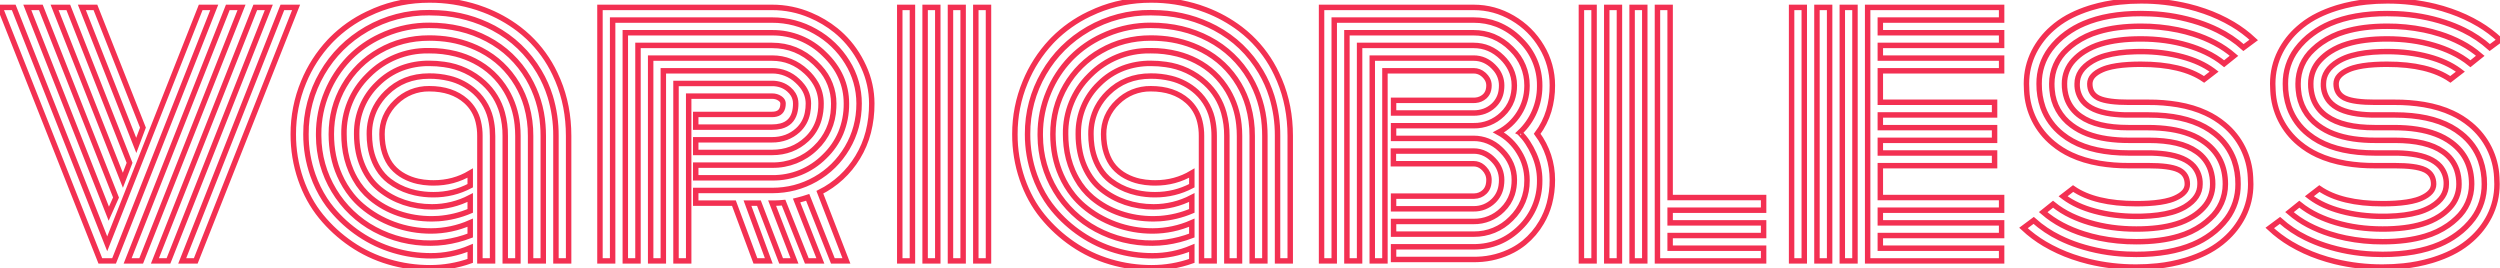
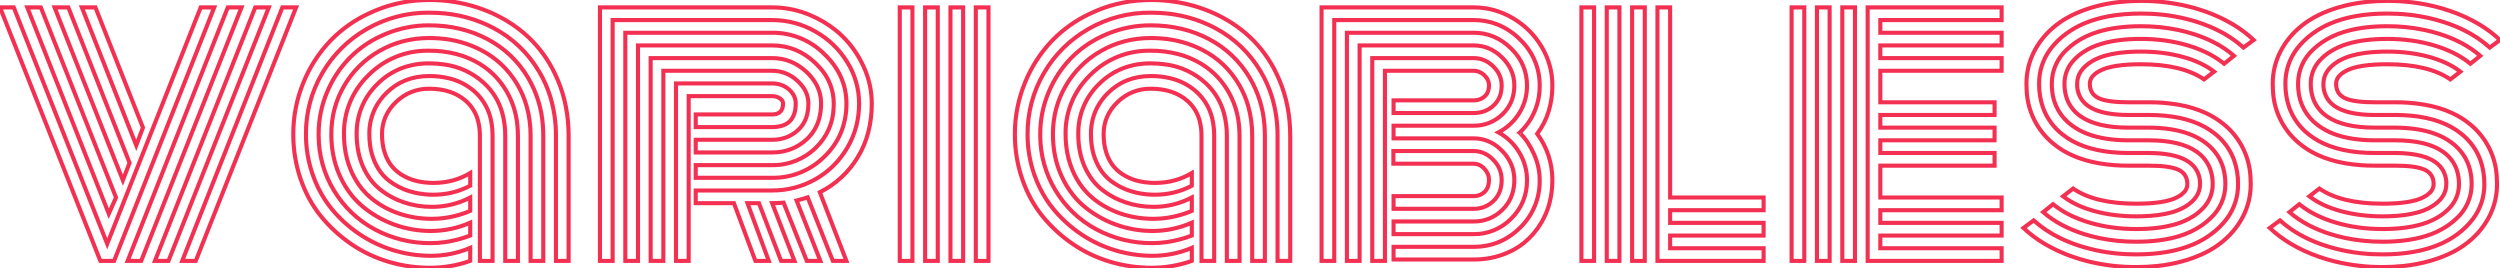
- <svg xmlns="http://www.w3.org/2000/svg" width="693.408" height="74.268" viewBox="0 0 693.408 74.268">
-   <g id="svgGroup" stroke-linecap="round" fill-rule="evenodd" font-size="9pt" stroke="#000" stroke-width="0.25mm" fill="none" style="stroke:#F33052;stroke-width:0.4mm;fill:none">
+ <svg xmlns="http://www.w3.org/2000/svg" viewBox="0 0 693.408 74.268">
+   <g id="svgGroup" stroke-linecap="round" fill-rule="evenodd" font-size="9pt" stroke="#000" stroke-width="0.25mm" fill="none" style="stroke:#F33052;stroke-width:0.3mm;fill:none">
    <path d="M 521.533 45.948 L 521.533 54.786 L 555.176 54.786 L 555.176 58.301 L 521.533 58.301 L 521.533 61.817 L 555.176 61.817 L 555.176 65.333 L 521.533 65.333 L 521.533 68.848 L 555.176 68.848 L 555.176 72.364 L 518.018 72.364 L 518.018 2.051 L 555.176 2.051 L 555.176 5.567 L 521.533 5.567 L 521.533 9.083 L 555.176 9.083 L 555.176 12.598 L 521.533 12.598 L 521.533 16.114 L 555.176 16.114 L 555.176 19.63 L 521.533 19.63 L 521.533 28.37 L 553.223 28.37 L 553.223 31.885 L 521.533 31.885 L 521.533 35.401 L 553.223 35.401 L 553.223 38.917 L 521.533 38.917 L 521.533 42.432 L 553.223 42.432 L 553.223 45.948 L 521.533 45.948 Z M 192.969 56.348 L 192.969 52.833 L 214.16 52.833 Q 220.654 52.833 226.172 49.708 Q 231.689 46.583 234.985 41.016 Q 238.281 35.45 238.281 28.712 A 21.561 21.561 0 0 0 235.01 17.261 A 24.206 24.206 0 0 0 226.147 8.741 A 23.89 23.89 0 0 0 214.16 5.567 L 169.922 5.567 L 169.922 72.364 L 166.406 72.364 L 166.406 2.051 L 214.16 2.051 A 26.839 26.839 0 0 1 224.78 4.224 A 29.412 29.412 0 0 1 231.841 8.433 A 26.966 26.966 0 0 1 233.594 9.986 Q 237.305 13.575 239.551 18.507 A 24.364 24.364 0 0 1 241.797 28.712 A 31.531 31.531 0 0 1 240.836 36.655 A 25.531 25.531 0 0 1 237.891 43.629 A 25.625 25.625 0 0 1 227.393 53.321 L 234.766 72.364 L 231.006 72.364 L 224.023 54.737 A 33.624 33.624 0 0 1 222.786 55.122 Q 222.148 55.307 221.433 55.492 A 58.595 58.595 0 0 1 220.947 55.616 L 227.539 72.364 L 223.779 72.364 L 217.334 56.202 A 31.906 31.906 0 0 1 214.981 56.339 A 36.406 36.406 0 0 1 214.16 56.348 L 220.361 72.364 L 216.65 72.364 L 210.498 56.348 L 207.324 56.348 L 213.232 72.364 L 209.521 72.364 L 203.564 56.348 L 192.969 56.348 Z M 421.631 36.817 L 421.533 36.768 A 17.538 17.538 0 0 0 427.048 24.043 A 21.348 21.348 0 0 0 427.051 23.682 A 17.281 17.281 0 0 0 421.78 11.137 A 22.409 22.409 0 0 0 421.606 10.963 A 18.557 18.557 0 0 0 415.264 6.753 A 17.819 17.819 0 0 0 408.74 5.567 L 370.068 5.567 L 370.068 72.364 L 366.553 72.364 L 366.553 2.051 L 408.74 2.051 Q 414.502 2.051 419.556 5.006 Q 424.609 7.96 427.588 12.965 A 20.606 20.606 0 0 1 430.566 23.682 A 24.331 24.331 0 0 1 429.581 30.735 A 20.385 20.385 0 0 1 426.367 37.11 A 21.357 21.357 0 0 1 430.566 49.903 A 25.072 25.072 0 0 1 429.737 56.471 A 20.858 20.858 0 0 1 427.539 61.695 A 20.789 20.789 0 0 1 422.773 67.296 A 19.275 19.275 0 0 1 419.604 69.385 A 22.649 22.649 0 0 1 409.848 71.951 A 26.77 26.77 0 0 1 408.74 71.973 L 386.523 71.973 L 386.523 68.458 L 408.74 68.458 Q 416.26 68.458 421.655 63.111 A 17.822 17.822 0 0 0 427.049 50.148 A 22.739 22.739 0 0 0 427.051 49.903 Q 427.051 46.29 425.488 42.774 Q 423.926 39.258 421.582 36.866 Q 421.582 36.817 421.631 36.817 Z M 157.715 37.696 L 157.715 72.364 L 154.199 72.364 L 154.199 37.696 A 36.571 36.571 0 0 0 152.607 26.752 A 32.27 32.27 0 0 0 149.561 19.898 Q 144.922 12.061 136.914 7.789 A 36.646 36.646 0 0 0 121.63 3.592 A 43.918 43.918 0 0 0 119.043 3.516 A 34.035 34.035 0 0 0 101.709 8.057 Q 93.848 12.598 89.355 20.338 A 33.017 33.017 0 0 0 84.863 37.208 A 33.615 33.615 0 0 0 86.792 48.609 A 32.229 32.229 0 0 0 90.113 55.382 A 28.472 28.472 0 0 0 92.065 58.033 A 36.103 36.103 0 0 0 99.78 64.991 A 34.716 34.716 0 0 0 109.204 69.434 A 35.639 35.639 0 0 0 119.482 70.948 A 27.7 27.7 0 0 0 130.42 68.751 L 130.42 72.364 Q 125 74.268 119.287 74.268 A 40.183 40.183 0 0 1 107.788 72.608 Q 102.197 70.948 97.437 67.701 Q 92.676 64.454 89.063 60.035 Q 85.449 55.616 83.398 49.708 A 37.834 37.834 0 0 1 81.348 37.259 A 42.476 42.476 0 0 1 81.348 37.208 A 37.166 37.166 0 0 1 84.204 22.779 A 36.872 36.872 0 0 1 91.405 11.547 A 35.403 35.403 0 0 1 92.017 10.914 A 35.76 35.76 0 0 1 101.875 3.928 A 41.854 41.854 0 0 1 104.028 2.955 Q 111.084 0.001 119.043 0.001 A 42.623 42.623 0 0 1 132.423 2.076 A 40.141 40.141 0 0 1 134.277 2.735 A 38.269 38.269 0 0 1 143.872 8.031 A 35.033 35.033 0 0 1 146.582 10.328 A 33.853 33.853 0 0 1 153.932 20.478 A 39.697 39.697 0 0 1 154.736 22.266 Q 157.715 29.346 157.715 37.696 Z M 357.861 37.696 L 357.861 72.364 L 354.346 72.364 L 354.346 37.696 A 36.571 36.571 0 0 0 352.753 26.752 A 32.27 32.27 0 0 0 349.707 19.898 Q 345.068 12.061 337.061 7.789 A 36.646 36.646 0 0 0 321.777 3.592 A 43.918 43.918 0 0 0 319.189 3.516 A 34.035 34.035 0 0 0 301.855 8.057 Q 293.994 12.598 289.502 20.338 A 33.017 33.017 0 0 0 285.01 37.208 A 33.615 33.615 0 0 0 286.938 48.609 A 32.229 32.229 0 0 0 290.26 55.382 A 28.472 28.472 0 0 0 292.212 58.033 A 36.103 36.103 0 0 0 299.927 64.991 A 34.716 34.716 0 0 0 309.351 69.434 A 35.639 35.639 0 0 0 319.629 70.948 A 27.7 27.7 0 0 0 330.566 68.751 L 330.566 72.364 Q 325.146 74.268 319.434 74.268 A 40.183 40.183 0 0 1 307.935 72.608 Q 302.344 70.948 297.583 67.701 Q 292.822 64.454 289.209 60.035 Q 285.596 55.616 283.545 49.708 A 37.834 37.834 0 0 1 281.494 37.259 A 42.476 42.476 0 0 1 281.494 37.208 A 37.166 37.166 0 0 1 284.351 22.779 A 36.872 36.872 0 0 1 291.552 11.547 A 35.403 35.403 0 0 1 292.163 10.914 A 35.76 35.76 0 0 1 302.021 3.928 A 41.854 41.854 0 0 1 304.175 2.955 Q 311.23 0.001 319.189 0.001 A 42.623 42.623 0 0 1 332.57 2.076 A 40.141 40.141 0 0 1 334.424 2.735 A 38.269 38.269 0 0 1 344.019 8.031 A 35.033 35.033 0 0 1 346.729 10.328 A 33.853 33.853 0 0 1 354.078 20.478 A 39.697 39.697 0 0 1 354.883 22.266 Q 357.861 29.346 357.861 37.696 Z M 408.74 61.426 L 386.523 61.426 L 386.523 64.942 L 408.74 64.942 A 14.3 14.3 0 0 0 419.097 60.688 A 17.672 17.672 0 0 0 419.165 60.621 A 14.434 14.434 0 0 0 423.534 50.127 A 18.565 18.565 0 0 0 423.535 49.903 A 14.511 14.511 0 0 0 421.362 42.261 A 15.111 15.111 0 0 0 415.625 36.719 A 14.715 14.715 0 0 0 421.362 31.422 A 14.143 14.143 0 0 0 423.533 23.95 A 16.838 16.838 0 0 0 423.535 23.682 A 13.861 13.861 0 0 0 419.396 13.736 A 18.247 18.247 0 0 0 419.116 13.453 A 15.183 15.183 0 0 0 414.171 10.116 A 14.235 14.235 0 0 0 408.74 9.083 L 373.584 9.083 L 373.584 72.364 L 377.1 72.364 L 377.1 12.598 L 408.74 12.598 Q 413.232 12.598 416.626 15.943 A 11.857 11.857 0 0 1 418.975 19.13 A 10.142 10.142 0 0 1 420.02 23.682 A 11.723 11.723 0 0 1 419.338 27.751 A 10.313 10.313 0 0 1 416.699 31.715 A 11.158 11.158 0 0 1 408.74 34.864 L 397.998 34.864 L 386.523 34.864 L 386.523 38.38 L 397.998 38.38 L 408.74 38.38 A 10.552 10.552 0 0 1 416.089 41.326 A 14.082 14.082 0 0 1 416.626 41.846 A 12.063 12.063 0 0 1 419.144 45.531 A 10.977 10.977 0 0 1 420.02 49.903 A 12.691 12.691 0 0 1 419.429 53.857 A 10.532 10.532 0 0 1 416.699 58.204 A 11.023 11.023 0 0 1 408.74 61.426 Z M 150.684 37.696 L 150.684 72.364 L 147.168 72.364 L 147.168 37.696 A 29.957 29.957 0 0 0 146.065 29.432 A 25.52 25.52 0 0 0 143.481 23.414 Q 139.795 17.188 133.398 13.868 A 29.744 29.744 0 0 0 122.033 10.669 A 36.148 36.148 0 0 0 119.043 10.548 Q 111.475 10.548 105.225 14.136 A 26.152 26.152 0 0 0 95.435 23.829 Q 91.895 29.932 91.895 37.208 Q 91.895 43.458 94.189 48.609 A 25.097 25.097 0 0 0 97.576 54.207 A 21.823 21.823 0 0 0 100.366 57.081 Q 104.248 60.401 109.204 62.232 A 29.699 29.699 0 0 0 119.58 64.063 A 27.138 27.138 0 0 0 130.42 61.768 L 130.42 65.333 A 32.688 32.688 0 0 1 123.368 67.161 A 28.26 28.26 0 0 1 119.482 67.432 A 32.253 32.253 0 0 1 103.955 63.624 A 29.318 29.318 0 0 1 92.627 52.833 A 29.358 29.358 0 0 1 88.383 37.746 A 34.855 34.855 0 0 1 88.379 37.208 A 29.627 29.627 0 0 1 90.747 25.489 A 30.24 30.24 0 0 1 96.668 16.382 A 29.001 29.001 0 0 1 97.168 15.87 A 29.542 29.542 0 0 1 105.488 10.069 A 34.373 34.373 0 0 1 106.934 9.425 A 31.03 31.03 0 0 1 119.043 7.032 Q 127.979 7.032 135.181 10.841 A 28.311 28.311 0 0 1 146.533 21.68 A 30.047 30.047 0 0 1 150.561 34.665 A 36.861 36.861 0 0 1 150.684 37.696 Z M 350.83 37.696 L 350.83 72.364 L 347.314 72.364 L 347.314 37.696 A 29.957 29.957 0 0 0 346.212 29.432 A 25.52 25.52 0 0 0 343.628 23.414 Q 339.941 17.188 333.545 13.868 A 29.744 29.744 0 0 0 322.179 10.669 A 36.148 36.148 0 0 0 319.189 10.548 Q 311.621 10.548 305.371 14.136 A 26.152 26.152 0 0 0 295.581 23.829 Q 292.041 29.932 292.041 37.208 Q 292.041 43.458 294.336 48.609 A 25.097 25.097 0 0 0 297.722 54.207 A 21.823 21.823 0 0 0 300.513 57.081 Q 304.395 60.401 309.351 62.232 A 29.699 29.699 0 0 0 319.727 64.063 A 27.138 27.138 0 0 0 330.566 61.768 L 330.566 65.333 A 32.688 32.688 0 0 1 323.515 67.161 A 28.26 28.26 0 0 1 319.629 67.432 A 32.253 32.253 0 0 1 304.102 63.624 A 29.318 29.318 0 0 1 292.773 52.833 A 29.358 29.358 0 0 1 288.53 37.746 A 34.855 34.855 0 0 1 288.525 37.208 A 29.627 29.627 0 0 1 290.894 25.489 A 30.24 30.24 0 0 1 296.814 16.382 A 29.001 29.001 0 0 1 297.314 15.87 A 29.542 29.542 0 0 1 305.635 10.069 A 34.373 34.373 0 0 1 307.08 9.425 A 31.03 31.03 0 0 1 319.189 7.032 Q 328.125 7.032 335.327 10.841 A 28.311 28.311 0 0 1 346.68 21.68 A 30.047 30.047 0 0 1 350.707 34.665 A 36.861 36.861 0 0 1 350.83 37.696 Z M 192.969 49.317 L 192.969 45.801 L 214.16 45.801 A 16.879 16.879 0 0 0 226.221 41.016 A 15.974 15.974 0 0 0 231.216 29.927 A 21.523 21.523 0 0 0 231.25 28.712 A 14.675 14.675 0 0 0 227.325 18.695 A 20.066 20.066 0 0 0 226.123 17.457 Q 220.996 12.598 214.16 12.598 L 176.953 12.598 L 176.953 72.364 L 173.438 72.364 L 173.438 9.083 L 214.16 9.083 A 20.233 20.233 0 0 1 228.613 14.967 Q 234.766 20.85 234.766 28.712 A 20.866 20.866 0 0 1 233.198 36.895 A 19.718 19.718 0 0 1 228.687 43.409 A 20.114 20.114 0 0 1 214.16 49.317 L 192.969 49.317 Z M 595.947 31.885 L 590.381 31.885 A 35.176 35.176 0 0 1 585.535 31.582 Q 580.046 30.814 577.758 28.105 A 7.275 7.275 0 0 1 576.123 23.243 Q 576.123 19.497 580.186 17.031 A 14.658 14.658 0 0 1 580.542 16.822 A 15.566 15.566 0 0 1 584.01 15.416 Q 587.379 14.463 592.187 14.329 A 57.883 57.883 0 0 1 593.799 14.307 Q 600 14.307 605.322 15.748 Q 610.364 17.112 613.741 19.594 A 18.375 18.375 0 0 1 614.111 19.874 L 611.328 22.022 Q 605.225 17.823 593.799 17.823 A 57.635 57.635 0 0 0 590.381 17.918 Q 586.79 18.132 584.449 18.83 A 11.716 11.716 0 0 0 583.057 19.337 Q 581.356 20.09 580.502 21.06 A 3.224 3.224 0 0 0 579.639 23.243 Q 579.639 25.865 581.762 27.057 A 5.424 5.424 0 0 0 582.031 27.198 A 8.133 8.133 0 0 0 583.606 27.751 Q 585.269 28.172 587.801 28.306 A 48.759 48.759 0 0 0 590.381 28.37 L 595.947 28.37 A 47.965 47.965 0 0 1 604.007 29.004 Q 608.376 29.749 611.863 31.373 A 22.726 22.726 0 0 1 616.895 34.547 A 20.097 20.097 0 0 1 624.203 49.171 A 27.503 27.503 0 0 1 624.268 51.075 Q 624.268 55.811 622.168 59.962 A 21.729 21.729 0 0 1 617.149 66.407 A 25.543 25.543 0 0 1 616.138 67.261 A 24.652 24.652 0 0 1 611.664 70.081 Q 609.469 71.171 606.858 72.008 A 41.973 41.973 0 0 1 606.104 72.242 A 42.786 42.786 0 0 1 598.374 73.771 A 54.652 54.652 0 0 1 592.529 74.073 A 55.011 55.011 0 0 1 579.346 72.532 A 49.363 49.363 0 0 1 574.902 71.217 A 42.479 42.479 0 0 1 567.064 67.604 A 33.934 33.934 0 0 1 561.23 63.233 L 564.063 61.133 A 31.445 31.445 0 0 0 571.261 65.957 A 40.644 40.644 0 0 0 576.514 68.092 A 49.708 49.708 0 0 0 589.754 70.491 A 57.465 57.465 0 0 0 592.529 70.557 Q 601.838 70.557 608.322 67.782 A 24.244 24.244 0 0 0 613.232 64.991 A 20.732 20.732 0 0 0 617.657 60.643 A 15.746 15.746 0 0 0 620.752 51.075 A 19.479 19.479 0 0 0 619.69 44.502 A 16.542 16.542 0 0 0 614.307 37.061 Q 609.183 32.947 600.604 32.103 A 47.621 47.621 0 0 0 595.947 31.885 Z M 664.258 31.885 L 658.691 31.885 A 35.176 35.176 0 0 1 653.846 31.582 Q 648.356 30.814 646.068 28.105 A 7.275 7.275 0 0 1 644.434 23.243 Q 644.434 19.497 648.497 17.031 A 14.658 14.658 0 0 1 648.853 16.822 A 15.566 15.566 0 0 1 652.32 15.416 Q 655.689 14.463 660.497 14.329 A 57.883 57.883 0 0 1 662.109 14.307 Q 668.311 14.307 673.633 15.748 Q 678.674 17.112 682.051 19.594 A 18.375 18.375 0 0 1 682.422 19.874 L 679.639 22.022 Q 673.535 17.823 662.109 17.823 A 57.635 57.635 0 0 0 658.691 17.918 Q 655.1 18.132 652.759 18.83 A 11.716 11.716 0 0 0 651.367 19.337 Q 649.667 20.09 648.812 21.06 A 3.224 3.224 0 0 0 647.949 23.243 Q 647.949 25.865 650.073 27.057 A 5.424 5.424 0 0 0 650.342 27.198 A 8.133 8.133 0 0 0 651.917 27.751 Q 653.58 28.172 656.112 28.306 A 48.759 48.759 0 0 0 658.691 28.37 L 664.258 28.37 A 47.965 47.965 0 0 1 672.318 29.004 Q 676.686 29.749 680.174 31.373 A 22.726 22.726 0 0 1 685.205 34.547 A 20.097 20.097 0 0 1 692.513 49.171 A 27.503 27.503 0 0 1 692.578 51.075 Q 692.578 55.811 690.479 59.962 A 21.729 21.729 0 0 1 685.46 66.407 A 25.543 25.543 0 0 1 684.448 67.261 A 24.652 24.652 0 0 1 679.974 70.081 Q 677.779 71.171 675.169 72.008 A 41.973 41.973 0 0 1 674.414 72.242 A 42.786 42.786 0 0 1 666.684 73.771 A 54.652 54.652 0 0 1 660.84 74.073 A 55.011 55.011 0 0 1 647.657 72.532 A 49.363 49.363 0 0 1 643.213 71.217 A 42.479 42.479 0 0 1 635.374 67.604 A 33.934 33.934 0 0 1 629.541 63.233 L 632.373 61.133 A 31.445 31.445 0 0 0 639.571 65.957 A 40.644 40.644 0 0 0 644.824 68.092 A 49.708 49.708 0 0 0 658.065 70.491 A 57.465 57.465 0 0 0 660.84 70.557 Q 670.148 70.557 676.633 67.782 A 24.244 24.244 0 0 0 681.543 64.991 A 20.732 20.732 0 0 0 685.967 60.643 A 15.746 15.746 0 0 0 689.063 51.075 A 19.479 19.479 0 0 0 688 44.502 A 16.542 16.542 0 0 0 682.617 37.061 Q 677.494 32.947 668.914 32.103 A 47.621 47.621 0 0 0 664.258 31.885 Z M 595.947 45.948 L 590.381 45.948 A 47.965 47.965 0 0 1 582.321 45.314 Q 577.952 44.568 574.465 42.944 A 22.726 22.726 0 0 1 569.434 39.771 A 20.097 20.097 0 0 1 562.125 25.147 A 27.503 27.503 0 0 1 562.061 23.243 Q 562.061 18.507 564.16 14.356 A 21.729 21.729 0 0 1 569.179 7.911 A 25.543 25.543 0 0 1 570.19 7.056 A 24.652 24.652 0 0 1 574.664 4.237 Q 576.859 3.147 579.47 2.31 A 41.973 41.973 0 0 1 580.225 2.076 A 42.786 42.786 0 0 1 587.955 0.547 A 54.652 54.652 0 0 1 593.799 0.245 A 55.011 55.011 0 0 1 606.982 1.785 A 49.363 49.363 0 0 1 611.426 3.101 A 42.479 42.479 0 0 1 619.264 6.714 A 33.934 33.934 0 0 1 625.098 11.085 L 622.266 13.184 A 31.445 31.445 0 0 0 615.067 8.361 A 40.644 40.644 0 0 0 609.814 6.226 A 49.708 49.708 0 0 0 596.574 3.827 A 57.465 57.465 0 0 0 593.799 3.76 Q 584.49 3.76 578.006 6.535 A 24.244 24.244 0 0 0 573.096 9.327 A 20.732 20.732 0 0 0 568.672 13.674 A 15.746 15.746 0 0 0 565.576 23.243 A 19.479 19.479 0 0 0 566.639 29.816 A 16.542 16.542 0 0 0 572.021 37.257 Q 577.145 41.371 585.724 42.215 A 47.621 47.621 0 0 0 590.381 42.432 L 595.752 42.432 A 36.139 36.139 0 0 1 600.664 42.736 Q 606.12 43.489 608.456 46.108 A 7.183 7.183 0 0 1 610.205 51.075 Q 610.205 54.821 606.142 57.287 A 14.658 14.658 0 0 1 605.786 57.496 A 15.566 15.566 0 0 1 602.318 58.902 Q 598.949 59.855 594.141 59.989 A 57.883 57.883 0 0 1 592.529 60.01 Q 586.328 60.01 581.006 58.57 Q 575.964 57.206 572.588 54.724 A 18.375 18.375 0 0 1 572.217 54.444 L 575 52.296 Q 581.104 56.495 592.529 56.495 A 57.635 57.635 0 0 0 595.947 56.4 Q 599.538 56.186 601.879 55.488 A 11.716 11.716 0 0 0 603.271 54.981 Q 604.972 54.228 605.827 53.257 A 3.224 3.224 0 0 0 606.689 51.075 Q 606.689 48.453 604.566 47.261 A 5.424 5.424 0 0 0 604.297 47.12 A 8.133 8.133 0 0 0 602.722 46.567 Q 601.059 46.146 598.527 46.011 A 48.759 48.759 0 0 0 595.947 45.948 Z M 664.258 45.948 L 658.691 45.948 A 47.965 47.965 0 0 1 650.632 45.314 Q 646.263 44.568 642.775 42.944 A 22.726 22.726 0 0 1 637.744 39.771 A 20.097 20.097 0 0 1 630.436 25.147 A 27.503 27.503 0 0 1 630.371 23.243 Q 630.371 18.507 632.471 14.356 A 21.729 21.729 0 0 1 637.489 7.911 A 25.543 25.543 0 0 1 638.501 7.056 A 24.652 24.652 0 0 1 642.975 4.237 Q 645.17 3.147 647.781 2.31 A 41.973 41.973 0 0 1 648.535 2.076 A 42.786 42.786 0 0 1 656.265 0.547 A 54.652 54.652 0 0 1 662.109 0.245 A 55.011 55.011 0 0 1 675.292 1.785 A 49.363 49.363 0 0 1 679.736 3.101 A 42.479 42.479 0 0 1 687.575 6.714 A 33.934 33.934 0 0 1 693.408 11.085 L 690.576 13.184 A 31.445 31.445 0 0 0 683.378 8.361 A 40.644 40.644 0 0 0 678.125 6.226 A 49.708 49.708 0 0 0 664.884 3.827 A 57.465 57.465 0 0 0 662.109 3.76 Q 652.801 3.76 646.316 6.535 A 24.244 24.244 0 0 0 641.406 9.327 A 20.732 20.732 0 0 0 636.982 13.674 A 15.746 15.746 0 0 0 633.887 23.243 A 19.479 19.479 0 0 0 634.949 29.816 A 16.542 16.542 0 0 0 640.332 37.257 Q 645.456 41.371 654.035 42.215 A 47.621 47.621 0 0 0 658.691 42.432 L 664.063 42.432 A 36.139 36.139 0 0 1 668.974 42.736 Q 674.431 43.489 676.767 46.108 A 7.183 7.183 0 0 1 678.516 51.075 Q 678.516 54.821 674.452 57.287 A 14.658 14.658 0 0 1 674.097 57.496 A 15.566 15.566 0 0 1 670.629 58.902 Q 667.26 59.855 662.452 59.989 A 57.883 57.883 0 0 1 660.84 60.01 Q 654.639 60.01 649.316 58.57 Q 644.275 57.206 640.898 54.724 A 18.375 18.375 0 0 1 640.527 54.444 L 643.311 52.296 Q 649.414 56.495 660.84 56.495 A 57.635 57.635 0 0 0 664.258 56.4 Q 667.849 56.186 670.19 55.488 A 11.716 11.716 0 0 0 671.582 54.981 Q 673.283 54.228 674.137 53.257 A 3.224 3.224 0 0 0 675 51.075 Q 675 48.453 672.876 47.261 A 5.424 5.424 0 0 0 672.607 47.12 A 8.133 8.133 0 0 0 671.032 46.567 Q 669.37 46.146 666.837 46.011 A 48.759 48.759 0 0 0 664.258 45.948 Z M 595.947 38.917 L 590.381 38.917 A 40.518 40.518 0 0 1 584.435 38.509 Q 581.419 38.061 578.962 37.119 A 17.617 17.617 0 0 1 574.609 34.742 A 13.347 13.347 0 0 1 569.178 25.025 A 17.99 17.99 0 0 1 569.092 23.243 A 12.772 12.772 0 0 1 573.297 13.711 A 19.536 19.536 0 0 1 575.586 11.842 A 22.328 22.328 0 0 1 581.995 8.802 Q 587.024 7.276 593.799 7.276 A 50.145 50.145 0 0 1 604.045 8.292 A 43.765 43.765 0 0 1 608.374 9.425 A 36.331 36.331 0 0 1 614.393 11.918 A 27.7 27.7 0 0 1 619.629 15.479 L 616.895 17.676 A 25.094 25.094 0 0 0 611.782 14.479 A 34.27 34.27 0 0 0 606.836 12.598 Q 600.781 10.792 593.799 10.792 Q 587.302 10.792 582.737 12.19 A 18.671 18.671 0 0 0 578.052 14.307 A 14.461 14.461 0 0 0 575.181 16.691 A 9.435 9.435 0 0 0 572.607 23.243 A 12.211 12.211 0 0 0 573.236 27.256 A 10.033 10.033 0 0 0 577.075 32.252 Q 581.543 35.401 590.381 35.401 L 595.752 35.401 Q 602.577 35.401 607.31 37.199 A 17.657 17.657 0 0 1 611.694 39.576 Q 617.236 43.751 617.236 51.075 A 12.772 12.772 0 0 1 613.031 60.606 A 19.536 19.536 0 0 1 610.742 62.476 A 22.328 22.328 0 0 1 604.333 65.516 Q 599.304 67.042 592.529 67.042 A 50.145 50.145 0 0 1 582.283 66.026 A 43.765 43.765 0 0 1 577.954 64.893 A 36.331 36.331 0 0 1 571.935 62.4 A 27.7 27.7 0 0 1 566.699 58.839 L 569.434 56.641 A 25.094 25.094 0 0 0 574.547 59.839 A 34.27 34.27 0 0 0 579.492 61.719 Q 585.547 63.526 592.529 63.526 Q 599.026 63.526 603.591 62.128 A 18.671 18.671 0 0 0 608.276 60.01 A 14.461 14.461 0 0 0 611.147 57.627 A 9.435 9.435 0 0 0 613.721 51.075 A 12.211 12.211 0 0 0 613.092 47.061 A 10.033 10.033 0 0 0 609.253 42.066 Q 604.785 38.917 595.947 38.917 Z M 664.258 38.917 L 658.691 38.917 A 40.518 40.518 0 0 1 652.745 38.509 Q 649.729 38.061 647.273 37.119 A 17.617 17.617 0 0 1 642.92 34.742 A 13.347 13.347 0 0 1 637.489 25.025 A 17.99 17.99 0 0 1 637.402 23.243 A 12.772 12.772 0 0 1 641.607 13.711 A 19.536 19.536 0 0 1 643.896 11.842 A 22.328 22.328 0 0 1 650.306 8.802 Q 655.334 7.276 662.109 7.276 A 50.145 50.145 0 0 1 672.355 8.292 A 43.765 43.765 0 0 1 676.685 9.425 A 36.331 36.331 0 0 1 682.703 11.918 A 27.7 27.7 0 0 1 687.939 15.479 L 685.205 17.676 A 25.094 25.094 0 0 0 680.092 14.479 A 34.27 34.27 0 0 0 675.146 12.598 Q 669.092 10.792 662.109 10.792 Q 655.612 10.792 651.047 12.19 A 18.671 18.671 0 0 0 646.362 14.307 A 14.461 14.461 0 0 0 643.491 16.691 A 9.435 9.435 0 0 0 640.918 23.243 A 12.211 12.211 0 0 0 641.546 27.256 A 10.033 10.033 0 0 0 645.386 32.252 Q 649.854 35.401 658.691 35.401 L 664.063 35.401 Q 670.888 35.401 675.621 37.199 A 17.657 17.657 0 0 1 680.005 39.576 Q 685.547 43.751 685.547 51.075 A 12.772 12.772 0 0 1 681.342 60.606 A 19.536 19.536 0 0 1 679.053 62.476 A 22.328 22.328 0 0 1 672.643 65.516 Q 667.615 67.042 660.84 67.042 A 50.145 50.145 0 0 1 650.594 66.026 A 43.765 43.765 0 0 1 646.265 64.893 A 36.331 36.331 0 0 1 640.246 62.4 A 27.7 27.7 0 0 1 635.01 58.839 L 637.744 56.641 A 25.094 25.094 0 0 0 642.857 59.839 A 34.27 34.27 0 0 0 647.803 61.719 Q 653.857 63.526 660.84 63.526 Q 667.337 63.526 671.902 62.128 A 18.671 18.671 0 0 0 676.587 60.01 A 14.461 14.461 0 0 0 679.458 57.627 A 9.435 9.435 0 0 0 682.031 51.075 A 12.211 12.211 0 0 0 681.403 47.061 A 10.033 10.033 0 0 0 677.563 42.066 Q 673.096 38.917 664.258 38.917 Z M 143.652 37.696 L 143.652 72.364 L 140.137 72.364 L 140.137 37.696 A 23.343 23.343 0 0 0 139.306 31.307 A 17.567 17.567 0 0 0 134.229 23.023 A 20.308 20.308 0 0 0 123.207 17.878 A 27.994 27.994 0 0 0 119.043 17.579 A 21.242 21.242 0 0 0 111.384 18.918 A 19.198 19.198 0 0 0 104.687 23.292 A 18.829 18.829 0 0 0 98.927 36.952 A 23.191 23.191 0 0 0 98.926 37.208 A 24.575 24.575 0 0 0 99.415 42.21 A 19.789 19.789 0 0 0 100.659 46.143 A 18.086 18.086 0 0 0 102.852 49.905 A 15.016 15.016 0 0 0 105.371 52.491 Q 108.35 54.883 112.036 56.129 Q 115.723 57.374 119.824 57.374 A 22.849 22.849 0 0 0 130.42 54.786 L 130.42 58.497 A 27.878 27.878 0 0 1 121.619 60.629 A 26.193 26.193 0 0 1 119.775 60.694 Q 114.941 60.694 110.596 59.205 A 24.248 24.248 0 0 1 102.832 54.859 A 19.016 19.016 0 0 1 98.502 49.613 A 23.334 23.334 0 0 1 97.412 47.437 A 23.788 23.788 0 0 1 95.587 40.474 A 29.507 29.507 0 0 1 95.41 37.208 A 22.205 22.205 0 0 1 102.01 21.038 A 26.804 26.804 0 0 1 102.222 20.826 A 22.886 22.886 0 0 1 118.731 14.065 A 29.416 29.416 0 0 1 119.043 14.063 A 29.651 29.651 0 0 1 126.441 14.954 A 24.933 24.933 0 0 1 131.641 16.92 Q 137.207 19.776 140.43 25.196 A 22.981 22.981 0 0 1 143.487 34.573 A 28.833 28.833 0 0 1 143.652 37.696 Z M 343.799 37.696 L 343.799 72.364 L 340.283 72.364 L 340.283 37.696 A 23.343 23.343 0 0 0 339.452 31.307 A 17.567 17.567 0 0 0 334.375 23.023 A 20.308 20.308 0 0 0 323.353 17.878 A 27.994 27.994 0 0 0 319.189 17.579 A 21.242 21.242 0 0 0 311.53 18.918 A 19.198 19.198 0 0 0 304.834 23.292 A 18.829 18.829 0 0 0 299.074 36.952 A 23.191 23.191 0 0 0 299.072 37.208 A 24.575 24.575 0 0 0 299.561 42.21 A 19.789 19.789 0 0 0 300.806 46.143 A 18.086 18.086 0 0 0 302.999 49.905 A 15.016 15.016 0 0 0 305.518 52.491 Q 308.496 54.883 312.183 56.129 Q 315.869 57.374 319.971 57.374 A 22.849 22.849 0 0 0 330.566 54.786 L 330.566 58.497 A 27.878 27.878 0 0 1 321.765 60.629 A 26.193 26.193 0 0 1 319.922 60.694 Q 315.088 60.694 310.742 59.205 A 24.248 24.248 0 0 1 302.979 54.859 A 19.016 19.016 0 0 1 298.648 49.613 A 23.334 23.334 0 0 1 297.559 47.437 A 23.788 23.788 0 0 1 295.733 40.474 A 29.507 29.507 0 0 1 295.557 37.208 A 22.205 22.205 0 0 1 302.157 21.038 A 26.804 26.804 0 0 1 302.368 20.826 A 22.886 22.886 0 0 1 318.877 14.065 A 29.416 29.416 0 0 1 319.189 14.063 A 29.651 29.651 0 0 1 326.588 14.954 A 24.933 24.933 0 0 1 331.787 16.92 Q 337.354 19.776 340.576 25.196 A 22.981 22.981 0 0 1 343.633 34.573 A 28.833 28.833 0 0 1 343.799 37.696 Z M 27.832 72.364 L 0 2.051 L 3.809 2.051 L 29.736 67.628 L 55.664 2.051 L 59.424 2.051 L 31.641 72.364 L 27.832 72.364 Z M 459.717 72.364 L 459.717 2.051 L 463.232 2.051 L 463.232 54.786 L 489.16 54.786 L 489.16 58.301 L 463.232 58.301 L 463.232 61.817 L 489.16 61.817 L 489.16 65.333 L 463.232 65.333 L 463.232 68.848 L 489.16 68.848 L 489.16 72.364 L 459.717 72.364 Z M 192.969 42.286 L 192.969 38.77 L 214.16 38.77 A 11.083 11.083 0 0 0 218.098 38.09 A 10.022 10.022 0 0 0 221.289 36.133 A 8.603 8.603 0 0 0 223.961 31.363 A 12.913 12.913 0 0 0 224.219 28.712 A 7.786 7.786 0 0 0 222.502 23.85 A 11.274 11.274 0 0 0 221.167 22.413 A 10.097 10.097 0 0 0 214.16 19.63 L 183.984 19.63 L 183.984 72.364 L 180.469 72.364 L 180.469 16.114 L 214.16 16.114 Q 219.58 16.114 223.657 19.923 A 13.856 13.856 0 0 1 226.278 23.177 A 11 11 0 0 1 227.734 28.712 A 15.724 15.724 0 0 1 227.155 33.091 A 11.914 11.914 0 0 1 223.779 38.599 Q 219.824 42.286 214.16 42.286 L 192.969 42.286 Z M 408.74 27.833 L 386.523 27.833 L 386.523 31.348 L 408.74 31.348 A 8.519 8.519 0 0 0 411.712 30.846 A 7.607 7.607 0 0 0 414.258 29.273 A 6.867 6.867 0 0 0 416.409 25.064 A 9.752 9.752 0 0 0 416.504 23.682 A 6.997 6.997 0 0 0 414.709 18.993 A 9.464 9.464 0 0 0 414.16 18.409 A 8.221 8.221 0 0 0 411.76 16.743 A 7.327 7.327 0 0 0 408.74 16.114 L 380.615 16.114 L 380.615 72.364 L 384.131 72.364 L 384.131 19.63 L 408.74 19.63 A 4.082 4.082 0 0 1 411.48 20.679 A 5.382 5.382 0 0 1 411.694 20.875 A 4.637 4.637 0 0 1 412.506 21.893 A 3.522 3.522 0 0 1 412.988 23.682 A 5.244 5.244 0 0 1 412.847 24.936 A 3.462 3.462 0 0 1 411.768 26.758 A 4.28 4.28 0 0 1 409.291 27.806 A 5.648 5.648 0 0 1 408.74 27.833 Z M 133.105 72.364 L 133.105 37.696 A 16.238 16.238 0 0 0 132.65 33.734 A 11.009 11.009 0 0 0 129.248 28.028 Q 125.391 24.61 119.043 24.61 A 12.844 12.844 0 0 0 109.814 28.321 A 12.607 12.607 0 0 0 106.891 32.468 A 11.963 11.963 0 0 0 105.957 37.208 A 18.868 18.868 0 0 0 106.152 39.985 A 14.349 14.349 0 0 0 106.738 42.457 A 13.059 13.059 0 0 0 107.627 44.52 A 9.879 9.879 0 0 0 108.862 46.314 A 11.367 11.367 0 0 0 112.061 48.853 A 14.703 14.703 0 0 0 115.942 50.294 A 19.568 19.568 0 0 0 119.098 50.704 A 22.925 22.925 0 0 0 120.264 50.733 Q 125.83 50.733 130.42 47.999 L 130.42 51.514 Q 125.684 54.005 120.215 54.005 A 23.112 23.112 0 0 1 115.175 53.469 A 20.721 20.721 0 0 1 113.599 53.052 A 17.963 17.963 0 0 1 107.959 50.172 A 12.378 12.378 0 0 1 104.907 46.759 A 15.8 15.8 0 0 1 103.931 44.898 A 16.945 16.945 0 0 1 102.669 40.45 A 22.273 22.273 0 0 1 102.441 37.208 A 15.76 15.76 0 0 1 104.2 29.757 A 16.191 16.191 0 0 1 107.178 25.782 Q 111.914 21.094 119.043 21.094 A 22.788 22.788 0 0 1 124.622 21.742 A 16.371 16.371 0 0 1 131.763 25.513 A 14.522 14.522 0 0 1 136.308 33.969 A 21.21 21.21 0 0 1 136.621 37.696 L 136.621 72.364 L 133.105 72.364 Z M 333.252 72.364 L 333.252 37.696 A 16.238 16.238 0 0 0 332.796 33.734 A 11.009 11.009 0 0 0 329.395 28.028 Q 325.537 24.61 319.189 24.61 A 12.844 12.844 0 0 0 309.961 28.321 A 12.607 12.607 0 0 0 307.038 32.468 A 11.963 11.963 0 0 0 306.104 37.208 A 18.868 18.868 0 0 0 306.299 39.985 A 14.349 14.349 0 0 0 306.885 42.457 A 13.059 13.059 0 0 0 307.773 44.52 A 9.879 9.879 0 0 0 309.009 46.314 A 11.367 11.367 0 0 0 312.207 48.853 A 14.703 14.703 0 0 0 316.089 50.294 A 19.568 19.568 0 0 0 319.245 50.704 A 22.925 22.925 0 0 0 320.41 50.733 Q 325.977 50.733 330.566 47.999 L 330.566 51.514 Q 325.83 54.005 320.361 54.005 A 23.112 23.112 0 0 1 315.321 53.469 A 20.721 20.721 0 0 1 313.745 53.052 A 17.963 17.963 0 0 1 308.105 50.172 A 12.378 12.378 0 0 1 305.054 46.759 A 15.8 15.8 0 0 1 304.077 44.898 A 16.945 16.945 0 0 1 302.815 40.45 A 22.273 22.273 0 0 1 302.588 37.208 A 15.76 15.76 0 0 1 304.347 29.757 A 16.191 16.191 0 0 1 307.324 25.782 Q 312.061 21.094 319.189 21.094 A 22.788 22.788 0 0 1 324.768 21.742 A 16.371 16.371 0 0 1 331.909 25.513 A 14.522 14.522 0 0 1 336.454 33.969 A 21.21 21.21 0 0 1 336.768 37.696 L 336.768 72.364 L 333.252 72.364 Z M 191.016 26.661 L 191.016 72.364 L 187.5 72.364 L 187.5 23.145 L 214.16 23.145 A 7.584 7.584 0 0 1 216.614 23.529 A 6.569 6.569 0 0 1 218.799 24.781 A 5.841 5.841 0 0 1 220.023 26.204 A 4.79 4.79 0 0 1 220.703 28.712 A 9.419 9.419 0 0 1 220.379 31.301 Q 219.547 34.204 216.583 34.976 A 9.64 9.64 0 0 1 214.16 35.255 L 192.969 35.255 L 192.969 31.739 L 214.16 31.739 Q 216.562 31.739 217.058 29.833 A 4.46 4.46 0 0 0 217.188 28.712 A 1.479 1.479 0 0 0 216.819 27.741 Q 216.611 27.492 216.284 27.271 Q 215.381 26.661 214.16 26.661 L 191.016 26.661 Z M 50.537 72.364 L 78.32 2.051 L 82.129 2.051 L 54.297 72.364 L 50.537 72.364 Z M 35.4 72.364 L 63.184 2.051 L 66.992 2.051 L 39.16 72.364 L 35.4 72.364 Z M 42.969 72.364 L 70.801 2.051 L 74.561 2.051 L 46.729 72.364 L 42.969 72.364 Z M 270.654 72.364 L 270.654 2.051 L 274.17 2.051 L 274.17 72.364 L 270.654 72.364 Z M 263.623 72.364 L 263.623 2.051 L 267.139 2.051 L 267.139 72.364 L 263.623 72.364 Z M 256.592 72.364 L 256.592 2.051 L 260.107 2.051 L 260.107 72.364 L 256.592 72.364 Z M 249.561 72.364 L 249.561 2.051 L 253.076 2.051 L 253.076 72.364 L 249.561 72.364 Z M 438.623 72.364 L 438.623 2.051 L 442.139 2.051 L 442.139 72.364 L 438.623 72.364 Z M 452.686 72.364 L 452.686 2.051 L 456.201 2.051 L 456.201 72.364 L 452.686 72.364 Z M 445.654 72.364 L 445.654 2.051 L 449.17 2.051 L 449.17 72.364 L 445.654 72.364 Z M 514.502 2.051 L 514.502 72.364 L 510.986 72.364 L 510.986 2.051 L 514.502 2.051 Z M 507.471 2.051 L 507.471 72.364 L 503.955 72.364 L 503.955 2.051 L 507.471 2.051 Z M 500.439 2.051 L 500.439 72.364 L 496.924 72.364 L 496.924 2.051 L 500.439 2.051 Z M 408.74 54.395 L 386.523 54.395 L 386.523 57.911 L 408.74 57.911 A 7.656 7.656 0 0 0 414.233 55.738 A 7.225 7.225 0 0 0 416.379 51.538 A 10.304 10.304 0 0 0 416.504 49.903 A 7.751 7.751 0 0 0 414.309 44.469 A 10.103 10.103 0 0 0 414.16 44.312 A 8.372 8.372 0 0 0 412.011 42.681 A 7.001 7.001 0 0 0 408.74 41.895 L 386.475 41.895 L 386.475 45.411 L 408.74 45.411 A 3.8 3.8 0 0 1 411.218 46.331 A 5.307 5.307 0 0 1 411.694 46.778 A 4.833 4.833 0 0 1 412.642 48.188 A 4.291 4.291 0 0 1 412.988 49.903 A 6.066 6.066 0 0 1 412.851 51.236 Q 412.644 52.152 412.129 52.821 A 3.623 3.623 0 0 1 411.768 53.223 A 4.166 4.166 0 0 1 408.915 54.392 A 5.441 5.441 0 0 1 408.74 54.395 Z M 30.176 59.278 L 7.568 2.051 L 11.328 2.051 L 32.178 54.786 L 30.176 59.278 Z M 34.082 50.001 L 15.137 2.051 L 18.945 2.051 L 35.938 45.167 L 34.082 50.001 Z M 37.793 40.333 L 22.705 2.051 L 26.465 2.051 L 39.648 35.401 L 37.793 40.333 Z" vector-effect="non-scaling-stroke" />
  </g>
</svg>
